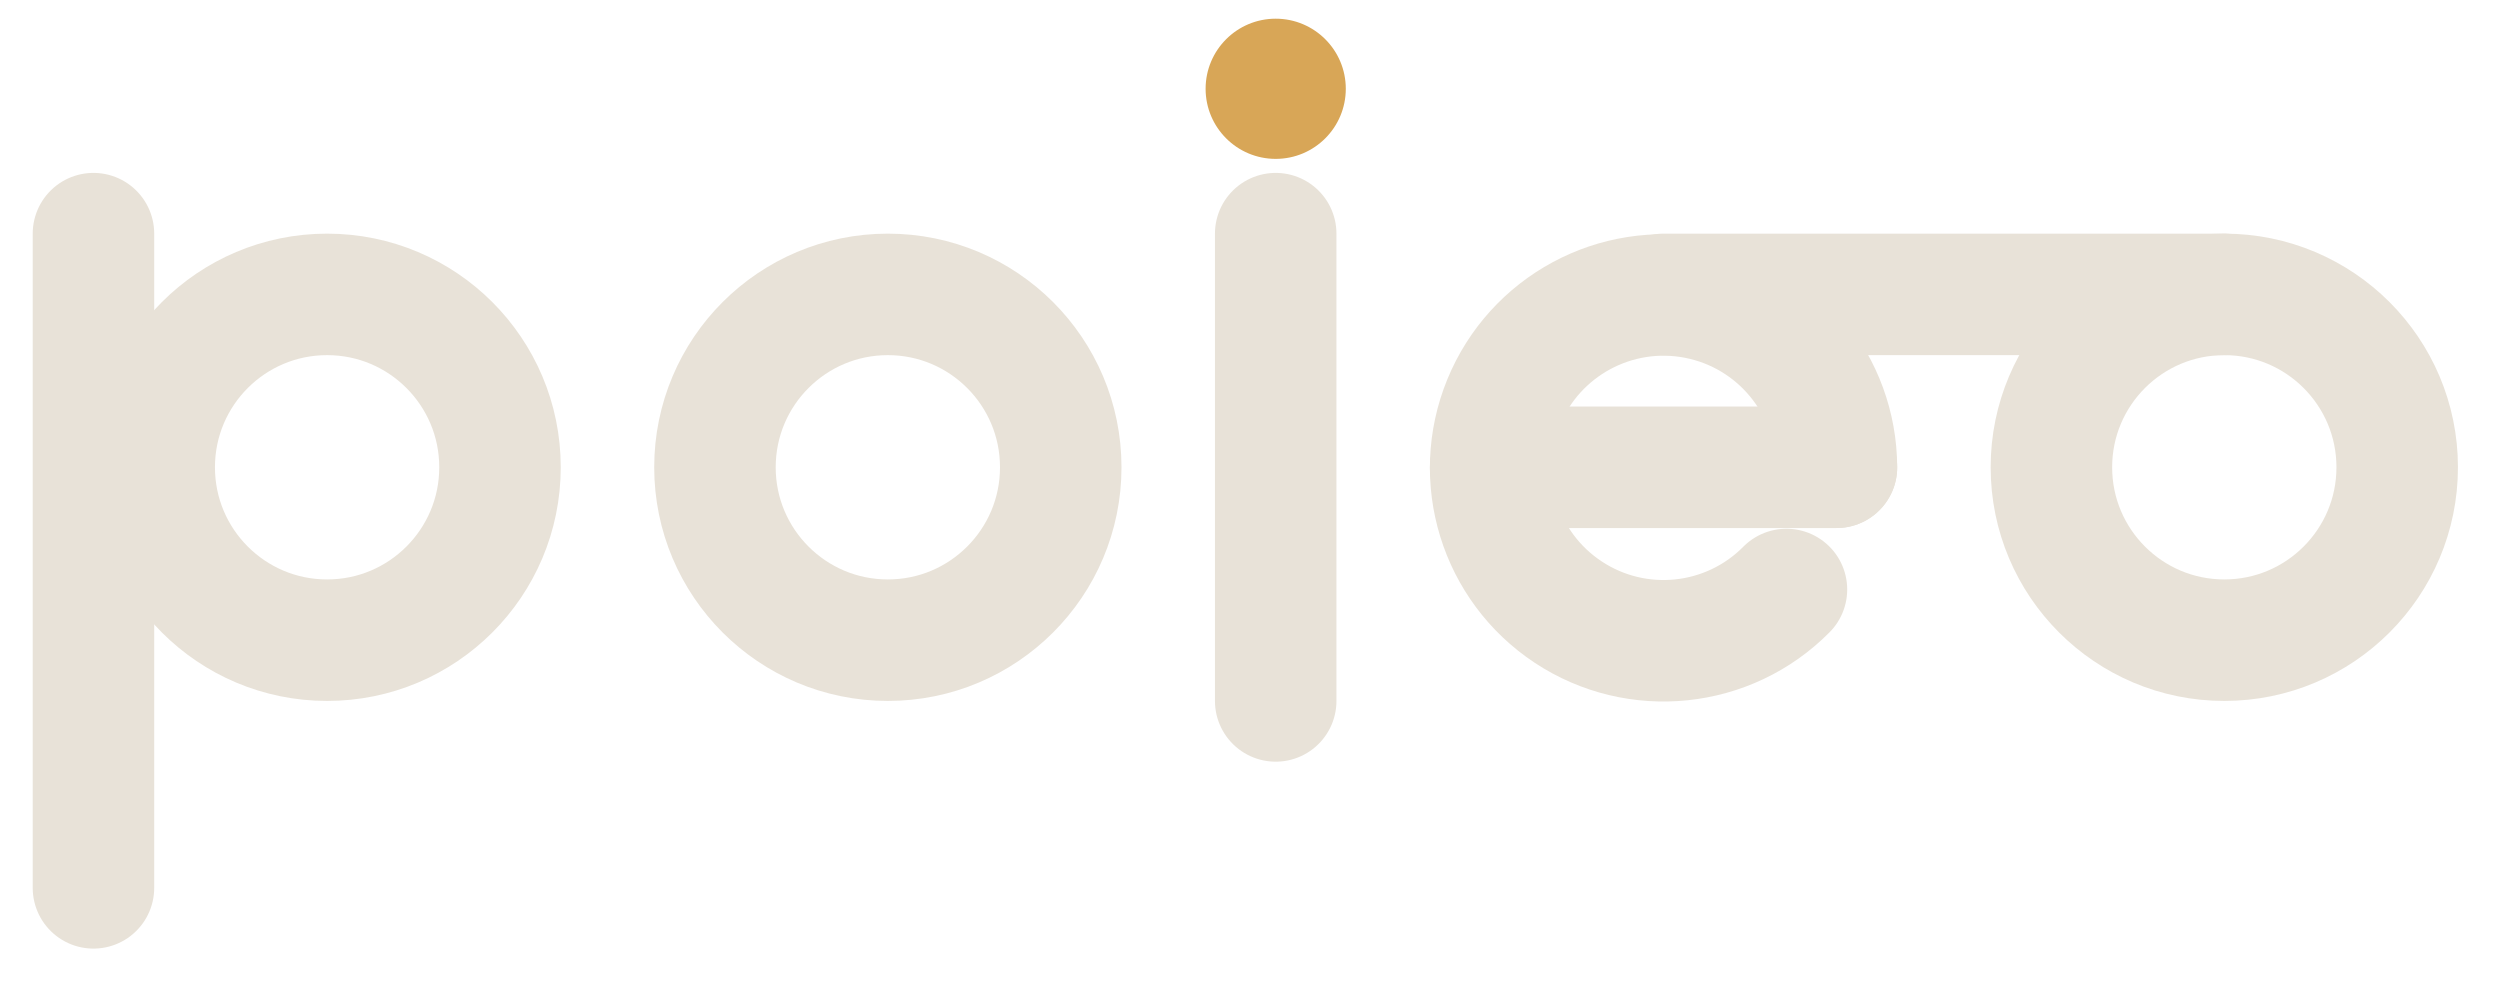
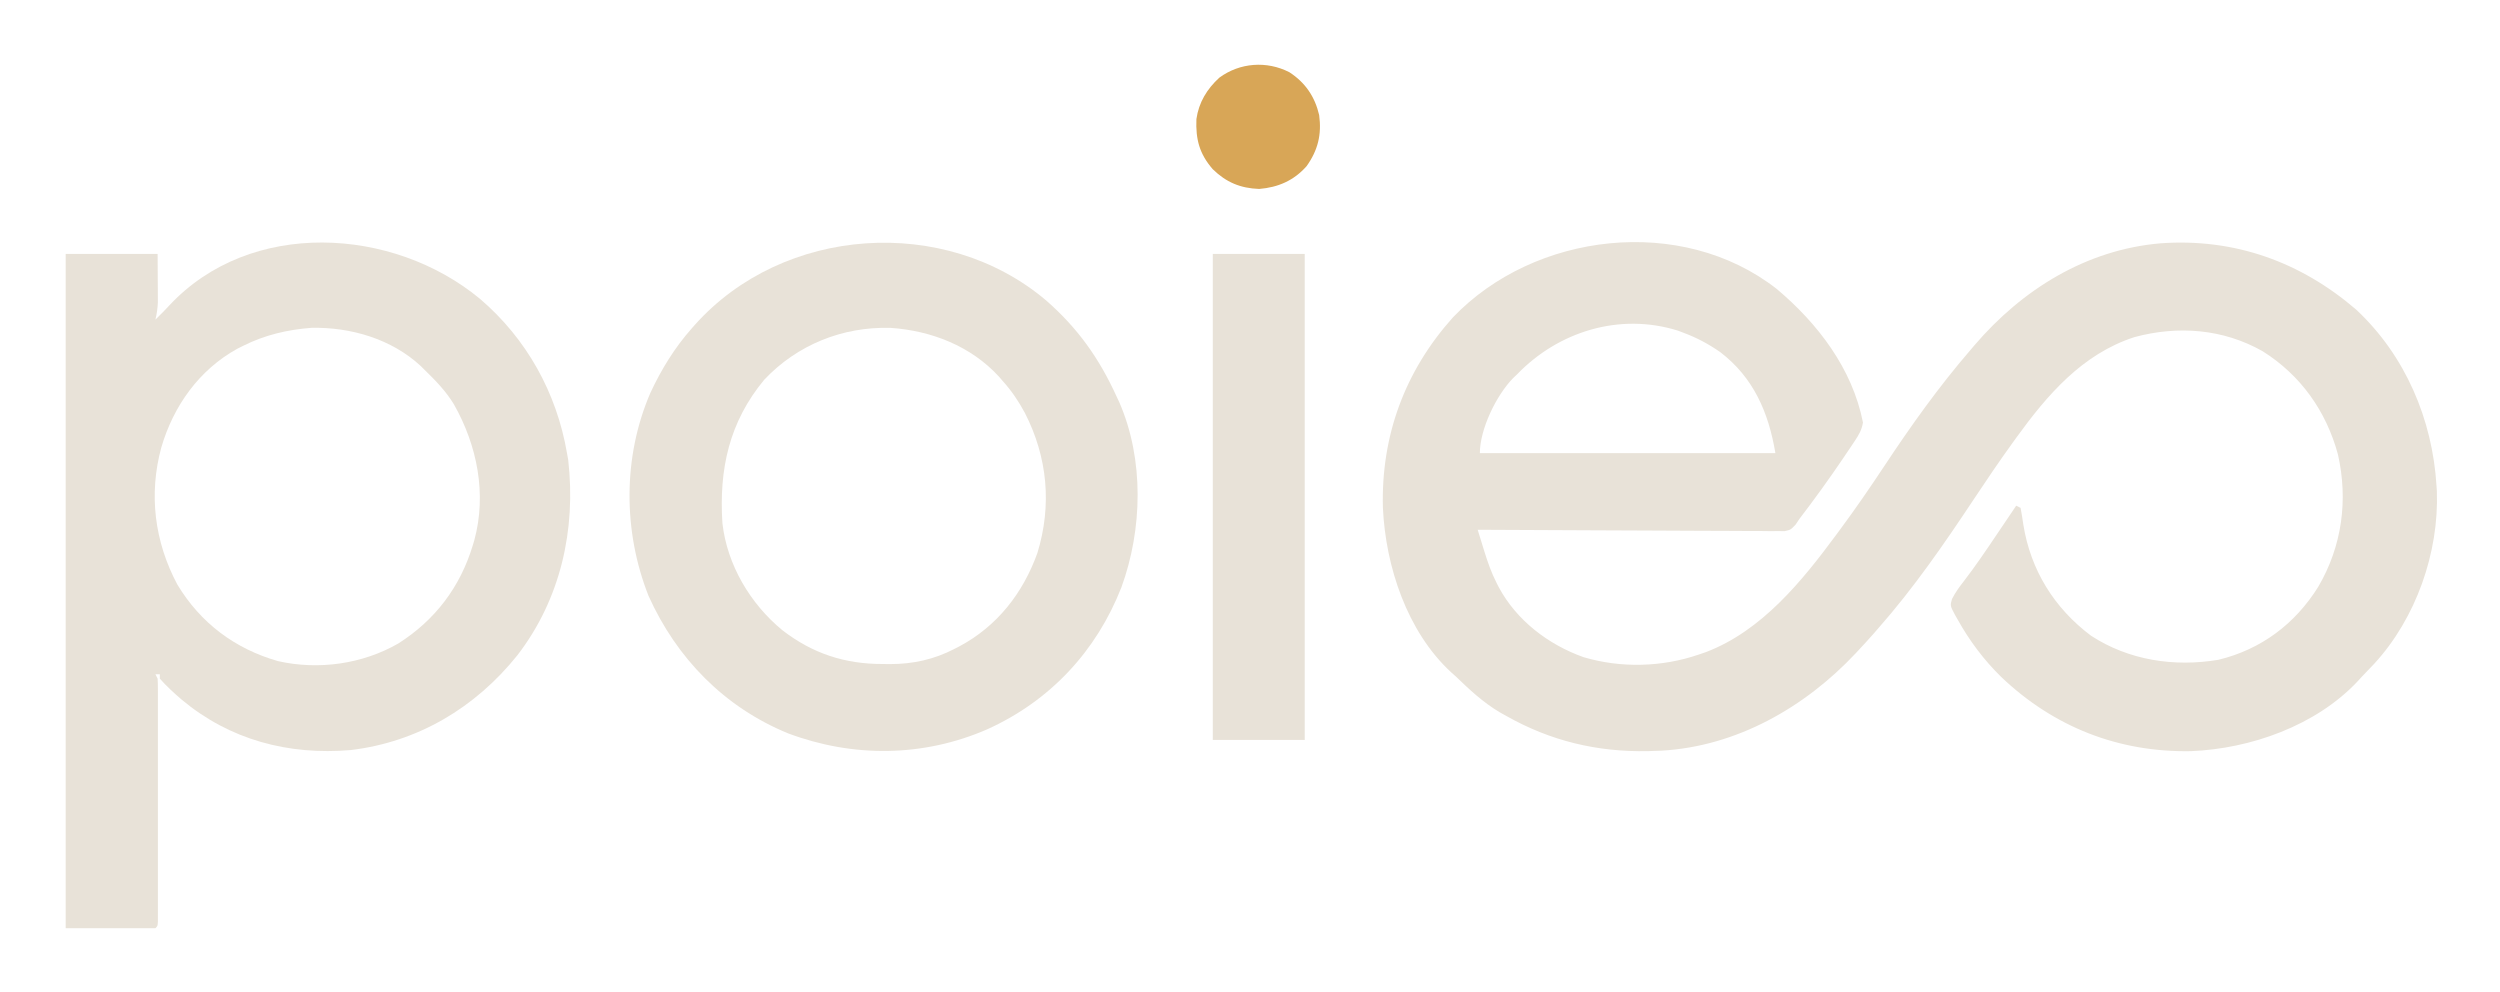
- <svg xmlns="http://www.w3.org/2000/svg" viewBox="-40 0 1070 420" role="img" aria-label="poieo">
-   <g stroke="#e8e2d8" stroke-width="52" stroke-linecap="round" fill="none">
-     <line x1="0" y1="100" x2="0" y2="380" />
-     <circle cx="100" cy="200" r="74" />
-     <circle cx="340" cy="200" r="74" />
-     <line x1="506" y1="100" x2="506" y2="300" />
-     <path d="M 746 200 A 74 74 0 1 0 724.6 252.3" />
-     <line x1="598" y1="200" x2="746" y2="200" />
-     <line x1="672" y1="126" x2="912" y2="126" />
-     <circle cx="912" cy="200" r="74" />
-   </g>
-   <circle cx="506" cy="38" r="30" fill="#d8a657" />
+ <svg xmlns="http://www.w3.org/2000/svg" viewBox="0 0 1142 453" role="img" aria-label="poieo">
+   <path d="M0 0 C18.74 15.74 34.58 36.39 39.42 61.03 C38.9 64.33 37.59 66.59 35.75 69.35 C35.19 70.19 34.64 71.02 34.06 71.89 C33.46 72.78 32.85 73.67 32.23 74.59 C31.61 75.52 30.99 76.44 30.35 77.39 C23.98 86.8 17.33 96.01 10.42 105.03 C9.85 105.88 9.28 106.74 8.69 107.62 C6.42 110.03 6.42 110.03 3.69 110.65 C2.64 110.64 1.59 110.64 0.51 110.63 C-0.7 110.64 -1.91 110.65 -3.15 110.65 C-4.49 110.64 -5.83 110.62 -7.16 110.6 C-8.57 110.6 -9.98 110.6 -11.39 110.6 C-15.22 110.6 -19.04 110.57 -22.86 110.54 C-26.86 110.51 -30.86 110.5 -34.86 110.5 C-42.42 110.48 -49.99 110.44 -57.56 110.39 C-66.18 110.34 -74.79 110.31 -83.41 110.28 C-101.13 110.23 -118.86 110.14 -136.58 110.03 C-135.79 112.6 -134.99 115.17 -134.2 117.74 C-133.97 118.47 -133.75 119.19 -133.52 119.94 C-131.98 124.89 -130.32 129.66 -127.96 134.28 C-127.62 134.94 -127.29 135.59 -126.95 136.26 C-118.8 151.45 -104.31 162.49 -88.24 168.22 C-71.14 173.29 -52.43 172.82 -35.58 167.03 C-34.52 166.67 -33.46 166.31 -32.36 165.93 C-6.76 156.2 11.66 133.39 27.42 112.03 C27.68 111.67 27.68 111.67 29.03 109.85 C36.01 100.42 42.64 90.79 49.11 81.01 C61.29 62.61 73.99 44.75 88.42 28.03 C89.05 27.29 89.67 26.55 90.32 25.79 C112.19 0.22 141.44 -17.94 175.44 -20.83 C209.08 -23.22 239.29 -12.4 264.73 9.47 C287.17 30.44 299.58 59.63 301.42 90.03 C301.47 90.82 301.53 91.61 301.58 92.43 C302.56 120.55 292.03 150.48 272.98 171.22 C271.14 173.17 269.28 175.1 267.42 177.03 C266.75 177.76 266.08 178.5 265.39 179.25 C246.36 199.53 216.39 210.09 189.22 211.16 C156.15 211.76 126.57 200.12 102.59 177.29 C94.64 169.49 88.09 160.76 82.67 151.03 C82.31 150.41 81.95 149.79 81.58 149.14 C79.22 144.71 79.22 144.71 80.09 141.66 C81.59 138.69 83.36 136.26 85.41 133.64 C90.74 126.72 95.61 119.52 100.48 112.28 C101.35 110.99 102.23 109.69 103.1 108.4 C105.21 105.28 107.32 102.16 109.42 99.03 C110.08 99.36 110.74 99.69 111.42 100.03 C111.91 102.58 112.31 105.09 112.67 107.66 C115.99 128.4 126.75 145.76 143.55 158.39 C160.74 169.64 181.63 172.83 201.8 169.42 C221.28 164.72 236.88 153 247.42 136.03 C258.27 117.51 261.1 96.45 256.39 75.63 C251.04 55.85 239.39 39.4 221.98 28.47 C203.93 18.23 183.29 16.66 163.42 22.03 C139.57 29.78 123.66 48.36 109.42 68.03 C108.91 68.73 108.4 69.43 107.88 70.16 C101.73 78.67 95.85 87.34 90.05 96.09 C76.55 116.43 62.58 136.7 46.42 155.03 C45.68 155.88 44.95 156.72 44.2 157.59 C41.97 160.11 39.71 162.58 37.42 165.03 C36.96 165.53 36.5 166.02 36.02 166.53 C12.86 191.19 -18.36 209.01 -52.68 210.94 C-53.64 210.97 -54.6 211 -55.58 211.03 C-56.64 211.07 -57.7 211.11 -58.79 211.15 C-82.04 211.6 -103.33 206.5 -123.58 195.03 C-124.08 194.75 -124.08 194.75 -126.59 193.35 C-134.15 188.85 -140.28 183.1 -146.58 177.03 C-147.3 176.39 -148.02 175.74 -148.77 175.07 C-168.87 156.5 -178.63 126.7 -179.87 100.04 C-180.76 67.04 -169.82 37.53 -147.93 13.06 C-110.65 -25.96 -43.39 -33.91 0 0 Z M-118.58 39.03 C-118.88 39.31 -118.88 39.31 -120.37 40.73 C-128.08 48.6 -135.58 64.09 -135.58 75.03 C-91.03 75.03 -46.48 75.03 -0.58 75.03 C-3.67 56.49 -10.57 40.46 -25.83 28.84 C-31.16 25.14 -36.51 22.29 -42.58 20.03 C-43.42 19.71 -44.27 19.39 -45.13 19.06 C-71.78 10.73 -99.75 19.49 -118.58 39.03 Z " fill="#E8E2D8" transform="translate(811.582,131.9688)" />
+   <path d="M0 0 C21.33 18.2 35.08 42.98 39.78 70.52 C39.96 71.55 40.15 72.58 40.34 73.65 C43.97 105.5 36.83 137.28 17.09 162.88 C-2.09 186.79 -28.31 202.46 -58.97 206.14 C-87.44 208.58 -114.21 201.51 -136.2 183.14 C-139.75 180.1 -143.11 177.01 -146.22 173.52 C-146.22 172.86 -146.22 172.2 -146.22 171.52 C-146.88 171.52 -147.54 171.52 -148.22 171.52 C-147.89 172.18 -147.56 172.84 -147.22 173.52 C-147.13 175.02 -147.1 176.53 -147.1 178.04 C-147.09 178.99 -147.09 179.94 -147.09 180.93 C-147.09 181.97 -147.09 183.02 -147.09 184.1 C-147.09 185.2 -147.09 186.3 -147.09 187.44 C-147.08 191.09 -147.09 194.74 -147.09 198.4 C-147.09 200.92 -147.09 203.45 -147.09 205.98 C-147.08 211.28 -147.09 216.59 -147.09 221.89 C-147.1 228.03 -147.1 234.17 -147.09 240.31 C-147.08 246.21 -147.09 252.11 -147.09 258 C-147.09 260.52 -147.09 263.03 -147.09 265.55 C-147.08 269.05 -147.09 272.56 -147.09 276.06 C-147.09 277.11 -147.09 278.16 -147.09 279.24 C-147.09 280.19 -147.09 281.14 -147.1 282.12 C-147.1 282.95 -147.1 283.78 -147.1 284.63 C-147.22 286.52 -147.22 286.52 -148.22 287.52 C-161.75 287.52 -175.28 287.52 -189.22 287.52 C-189.22 185.88 -189.22 84.24 -189.22 -20.48 C-175.36 -20.48 -161.5 -20.48 -147.22 -20.48 C-147.2 -16.46 -147.18 -12.44 -147.16 -8.3 C-147.15 -7.04 -147.14 -5.78 -147.13 -4.48 C-147.13 -3.48 -147.13 -2.47 -147.12 -1.44 C-147.12 -0.42 -147.11 0.6 -147.11 1.65 C-147.22 4.39 -147.61 6.86 -148.22 9.52 C-147.54 8.84 -146.86 8.16 -146.16 7.45 C-145.69 6.99 -145.23 6.53 -144.75 6.06 C-143.75 5.05 -142.78 4.03 -141.82 2.98 C-104.82 -36.65 -39.73 -32.87 0 0 Z M-108.22 21.52 C-109.06 21.94 -109.9 22.35 -110.76 22.79 C-128.26 32.43 -139.98 48.93 -145.53 67.89 C-151.37 89.32 -148.64 110.98 -138.22 130.52 C-127.62 148.14 -111.87 159.91 -92.22 165.52 C-73.67 169.71 -53.58 166.86 -37.22 157.43 C-20.39 146.7 -8.96 131.6 -3.22 112.52 C-3.01 111.81 -2.8 111.1 -2.58 110.38 C3.21 89.21 -1.22 67.02 -11.88 48.21 C-15.5 42.23 -20.24 37.36 -25.22 32.52 C-25.83 31.91 -26.43 31.31 -27.06 30.69 C-40.38 18.34 -59.06 12.89 -76.96 13.27 C-88.03 14.12 -98.25 16.53 -108.22 21.52 Z " fill="#E8E2D8" transform="translate(219.2222,136.4829)" />
+   <path d="M0 0 C14.47 12.66 24.21 26.4 32.14 43.77 C32.55 44.64 32.96 45.51 33.38 46.41 C44.84 72.56 44.06 104.62 34.39 131.09 C22.94 160.32 1.76 182.98 -26.91 195.93 C-56.13 208.65 -88.17 208.91 -117.86 197.77 C-147.03 185.81 -168.79 163.46 -181.61 134.96 C-193.27 105.44 -193.38 71.49 -180.76 42.23 C-175.75 31.49 -169.73 21.66 -161.86 12.77 C-161.39 12.24 -160.93 11.71 -160.44 11.16 C-120.03 -34.08 -46.27 -39.13 0 0 Z M-128.74 36.21 C-144.77 55.55 -149.46 77.05 -147.86 101.77 C-145.71 120.79 -135.14 138.59 -120.47 150.66 C-106.68 161.32 -91.89 166.14 -74.55 166.09 C-74.02 166.09 -74.02 166.09 -71.36 166.13 C-60.82 166.14 -51.17 164.02 -41.8 159.15 C-41.12 158.8 -40.45 158.46 -39.75 158.1 C-22.36 148.87 -10.57 133.72 -3.98 115.4 C2.7 93.59 0.7 71.64 -9.72 51.35 C-12.58 46.03 -15.8 41.26 -19.86 36.77 C-20.43 36.11 -21 35.45 -21.58 34.77 C-34.4 20.84 -52.34 13.86 -70.97 12.55 C-92.95 11.91 -113.65 20.24 -128.74 36.21 Z " fill="#E8E2D8" transform="translate(477.8594,137.2266)" />
+   <path d="M0 0 C13.86 0 27.72 0 42 0 C42 73.26 42 146.52 42 222 C28.14 222 14.28 222 0 222 C0 148.74 0 75.48 0 0 Z " fill="#E8E2D8" transform="translate(554,116)" />
+   <path d="M0 0 C7.24 4.71 11.63 11.13 13.59 19.55 C14.8 28.4 13.04 35.65 7.84 42.92 C2.03 49.49 -5.16 52.6 -13.81 53.31 C-22.38 53 -28.88 50.28 -35.02 44.29 C-41.11 37.26 -42.85 30.67 -42.48 21.4 C-41.4 13.79 -37.65 7.63 -32 2.47 C-22.64 -4.41 -10.34 -5.31 0 0 Z " fill="#D8A657" transform="translate(589,33)" />
</svg>
